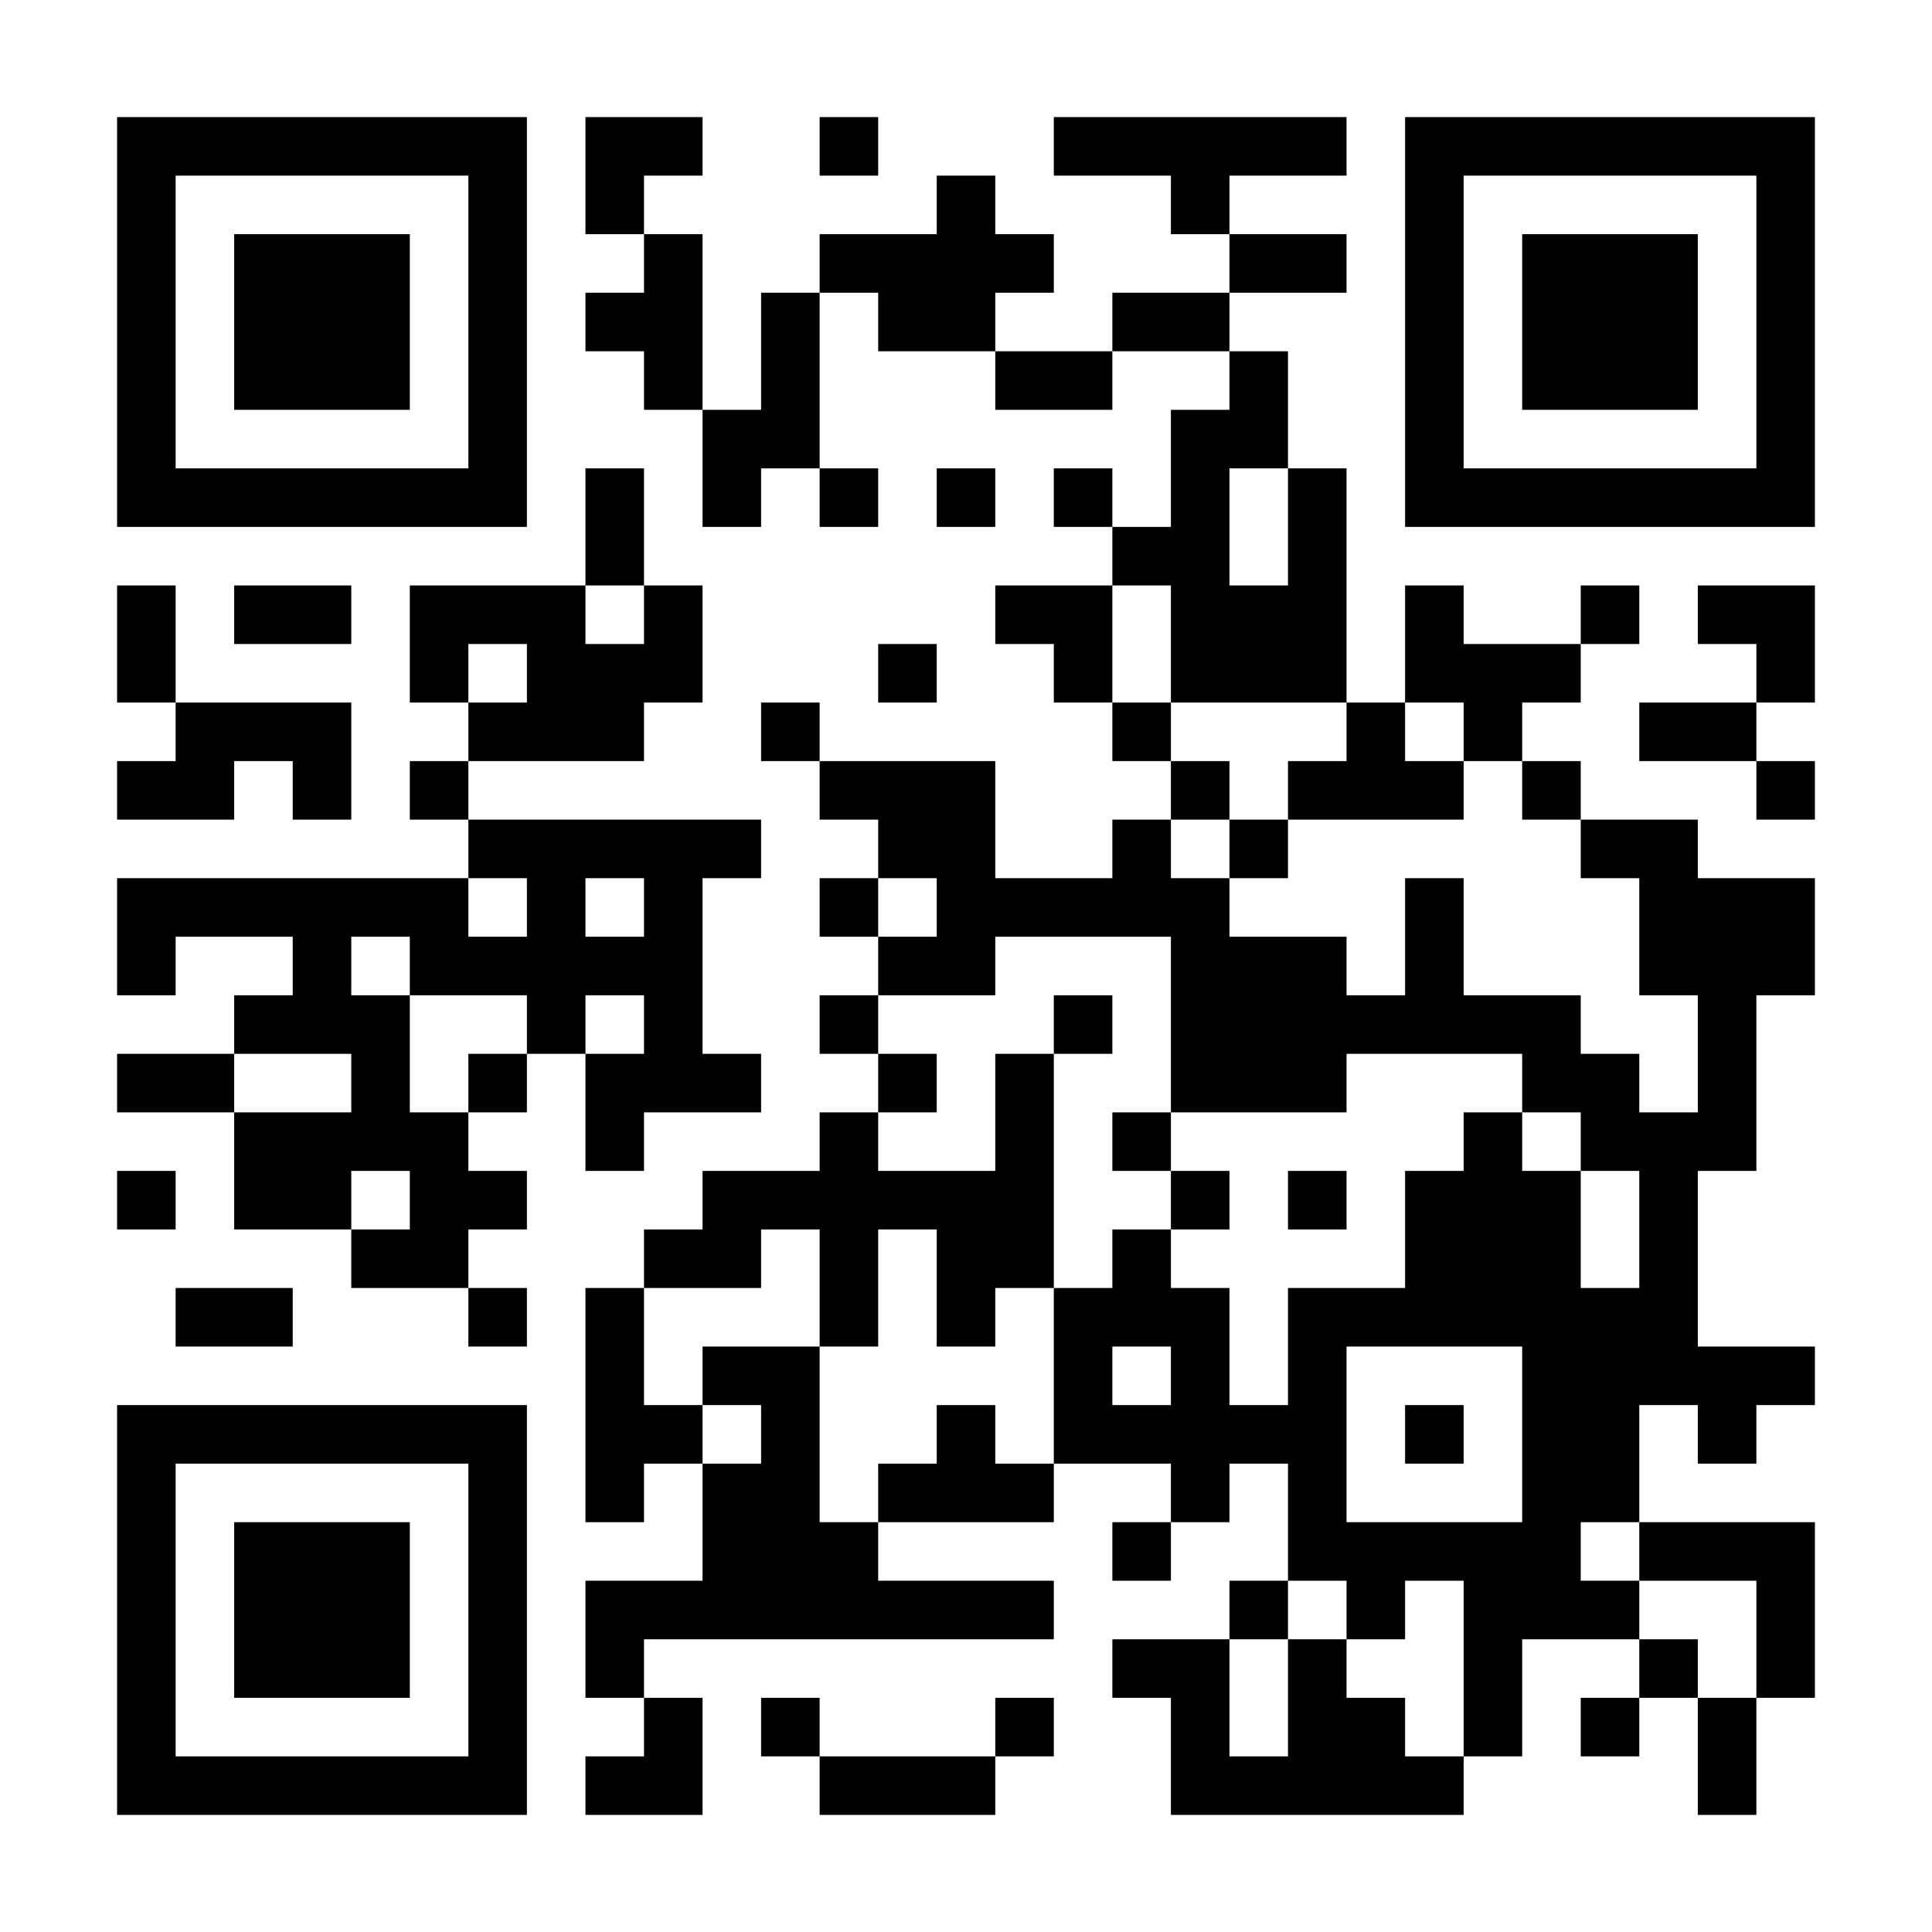
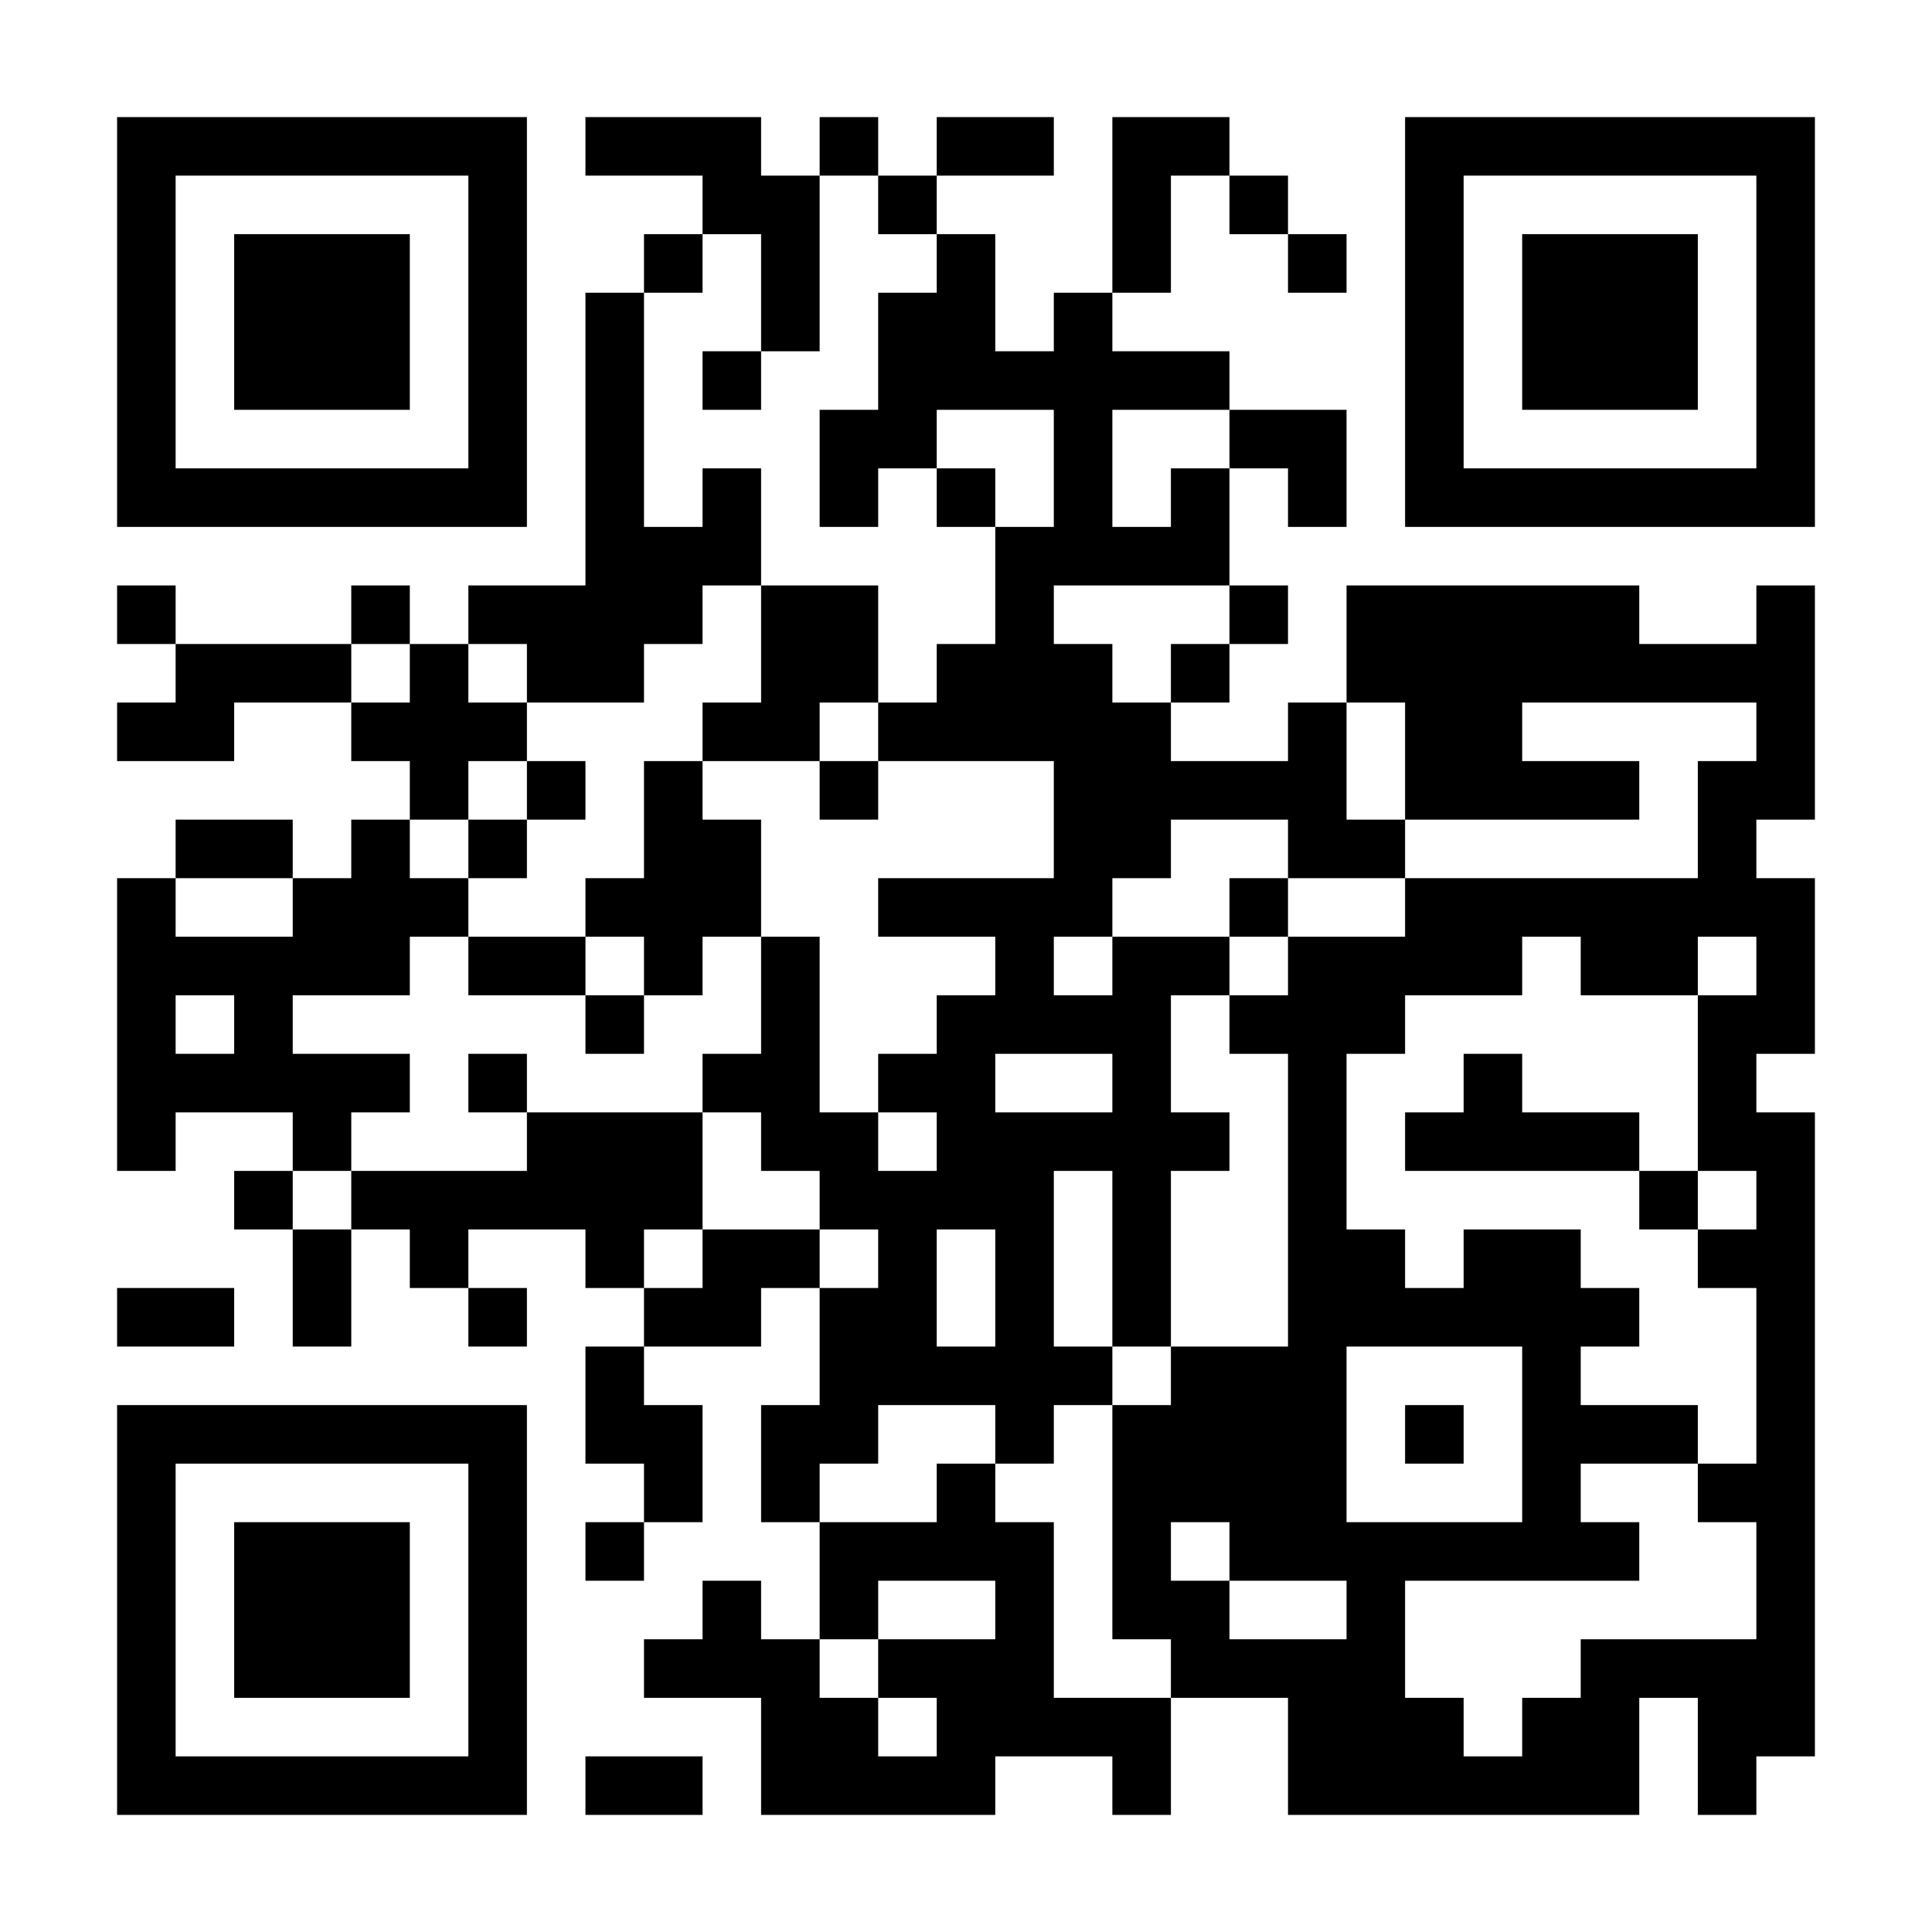
<svg xmlns="http://www.w3.org/2000/svg" width="33mm" height="33mm" version="1.1" viewBox="0 0 33 33">
  <rect fill="white" x="0" y="0" width="100%" height="100%" />
-   <path d="M2,2H3V3H2zM3,2H4V3H3zM4,2H5V3H4zM5,2H6V3H5zM6,2H7V3H6zM7,2H8V3H7zM8,2H9V3H8zM10,2H11V3H10zM11,2H12V3H11zM14,2H15V3H14zM18,2H19V3H18zM19,2H20V3H19zM20,2H21V3H20zM21,2H22V3H21zM22,2H23V3H22zM24,2H25V3H24zM25,2H26V3H25zM26,2H27V3H26zM27,2H28V3H27zM28,2H29V3H28zM29,2H30V3H29zM30,2H31V3H30zM2,3H3V4H2zM8,3H9V4H8zM10,3H11V4H10zM16,3H17V4H16zM20,3H21V4H20zM24,3H25V4H24zM30,3H31V4H30zM2,4H3V5H2zM4,4H5V5H4zM5,4H6V5H5zM6,4H7V5H6zM8,4H9V5H8zM11,4H12V5H11zM14,4H15V5H14zM15,4H16V5H15zM16,4H17V5H16zM17,4H18V5H17zM21,4H22V5H21zM22,4H23V5H22zM24,4H25V5H24zM26,4H27V5H26zM27,4H28V5H27zM28,4H29V5H28zM30,4H31V5H30zM2,5H3V6H2zM4,5H5V6H4zM5,5H6V6H5zM6,5H7V6H6zM8,5H9V6H8zM10,5H11V6H10zM11,5H12V6H11zM13,5H14V6H13zM15,5H16V6H15zM16,5H17V6H16zM19,5H20V6H19zM20,5H21V6H20zM24,5H25V6H24zM26,5H27V6H26zM27,5H28V6H27zM28,5H29V6H28zM30,5H31V6H30zM2,6H3V7H2zM4,6H5V7H4zM5,6H6V7H5zM6,6H7V7H6zM8,6H9V7H8zM11,6H12V7H11zM13,6H14V7H13zM17,6H18V7H17zM18,6H19V7H18zM21,6H22V7H21zM24,6H25V7H24zM26,6H27V7H26zM27,6H28V7H27zM28,6H29V7H28zM30,6H31V7H30zM2,7H3V8H2zM8,7H9V8H8zM12,7H13V8H12zM13,7H14V8H13zM20,7H21V8H20zM21,7H22V8H21zM24,7H25V8H24zM30,7H31V8H30zM2,8H3V9H2zM3,8H4V9H3zM4,8H5V9H4zM5,8H6V9H5zM6,8H7V9H6zM7,8H8V9H7zM8,8H9V9H8zM10,8H11V9H10zM12,8H13V9H12zM14,8H15V9H14zM16,8H17V9H16zM18,8H19V9H18zM20,8H21V9H20zM22,8H23V9H22zM24,8H25V9H24zM25,8H26V9H25zM26,8H27V9H26zM27,8H28V9H27zM28,8H29V9H28zM29,8H30V9H29zM30,8H31V9H30zM10,9H11V10H10zM19,9H20V10H19zM20,9H21V10H20zM22,9H23V10H22zM2,10H3V11H2zM4,10H5V11H4zM5,10H6V11H5zM7,10H8V11H7zM8,10H9V11H8zM9,10H10V11H9zM11,10H12V11H11zM17,10H18V11H17zM18,10H19V11H18zM20,10H21V11H20zM21,10H22V11H21zM22,10H23V11H22zM24,10H25V11H24zM27,10H28V11H27zM29,10H30V11H29zM30,10H31V11H30zM2,11H3V12H2zM7,11H8V12H7zM9,11H10V12H9zM10,11H11V12H10zM11,11H12V12H11zM15,11H16V12H15zM18,11H19V12H18zM20,11H21V12H20zM21,11H22V12H21zM22,11H23V12H22zM24,11H25V12H24zM25,11H26V12H25zM26,11H27V12H26zM30,11H31V12H30zM3,12H4V13H3zM4,12H5V13H4zM5,12H6V13H5zM8,12H9V13H8zM9,12H10V13H9zM10,12H11V13H10zM13,12H14V13H13zM19,12H20V13H19zM23,12H24V13H23zM25,12H26V13H25zM28,12H29V13H28zM29,12H30V13H29zM2,13H3V14H2zM3,13H4V14H3zM5,13H6V14H5zM7,13H8V14H7zM14,13H15V14H14zM15,13H16V14H15zM16,13H17V14H16zM20,13H21V14H20zM22,13H23V14H22zM23,13H24V14H23zM24,13H25V14H24zM26,13H27V14H26zM30,13H31V14H30zM8,14H9V15H8zM9,14H10V15H9zM10,14H11V15H10zM11,14H12V15H11zM12,14H13V15H12zM15,14H16V15H15zM16,14H17V15H16zM19,14H20V15H19zM21,14H22V15H21zM27,14H28V15H27zM28,14H29V15H28zM2,15H3V16H2zM3,15H4V16H3zM4,15H5V16H4zM5,15H6V16H5zM6,15H7V16H6zM7,15H8V16H7zM9,15H10V16H9zM11,15H12V16H11zM14,15H15V16H14zM16,15H17V16H16zM17,15H18V16H17zM18,15H19V16H18zM19,15H20V16H19zM20,15H21V16H20zM24,15H25V16H24zM28,15H29V16H28zM29,15H30V16H29zM30,15H31V16H30zM2,16H3V17H2zM5,16H6V17H5zM7,16H8V17H7zM8,16H9V17H8zM9,16H10V17H9zM10,16H11V17H10zM11,16H12V17H11zM15,16H16V17H15zM16,16H17V17H16zM20,16H21V17H20zM21,16H22V17H21zM22,16H23V17H22zM24,16H25V17H24zM28,16H29V17H28zM29,16H30V17H29zM30,16H31V17H30zM4,17H5V18H4zM5,17H6V18H5zM6,17H7V18H6zM9,17H10V18H9zM11,17H12V18H11zM14,17H15V18H14zM18,17H19V18H18zM20,17H21V18H20zM21,17H22V18H21zM22,17H23V18H22zM23,17H24V18H23zM24,17H25V18H24zM25,17H26V18H25zM26,17H27V18H26zM29,17H30V18H29zM2,18H3V19H2zM3,18H4V19H3zM6,18H7V19H6zM8,18H9V19H8zM10,18H11V19H10zM11,18H12V19H11zM12,18H13V19H12zM15,18H16V19H15zM17,18H18V19H17zM20,18H21V19H20zM21,18H22V19H21zM22,18H23V19H22zM26,18H27V19H26zM27,18H28V19H27zM29,18H30V19H29zM4,19H5V20H4zM5,19H6V20H5zM6,19H7V20H6zM7,19H8V20H7zM10,19H11V20H10zM14,19H15V20H14zM17,19H18V20H17zM19,19H20V20H19zM25,19H26V20H25zM27,19H28V20H27zM28,19H29V20H28zM29,19H30V20H29zM2,20H3V21H2zM4,20H5V21H4zM5,20H6V21H5zM7,20H8V21H7zM8,20H9V21H8zM12,20H13V21H12zM13,20H14V21H13zM14,20H15V21H14zM15,20H16V21H15zM16,20H17V21H16zM17,20H18V21H17zM20,20H21V21H20zM22,20H23V21H22zM24,20H25V21H24zM25,20H26V21H25zM26,20H27V21H26zM28,20H29V21H28zM6,21H7V22H6zM7,21H8V22H7zM11,21H12V22H11zM12,21H13V22H12zM14,21H15V22H14zM16,21H17V22H16zM17,21H18V22H17zM19,21H20V22H19zM24,21H25V22H24zM25,21H26V22H25zM26,21H27V22H26zM28,21H29V22H28zM3,22H4V23H3zM4,22H5V23H4zM8,22H9V23H8zM10,22H11V23H10zM14,22H15V23H14zM16,22H17V23H16zM18,22H19V23H18zM19,22H20V23H19zM20,22H21V23H20zM22,22H23V23H22zM23,22H24V23H23zM24,22H25V23H24zM25,22H26V23H25zM26,22H27V23H26zM27,22H28V23H27zM28,22H29V23H28zM10,23H11V24H10zM12,23H13V24H12zM13,23H14V24H13zM18,23H19V24H18zM20,23H21V24H20zM22,23H23V24H22zM26,23H27V24H26zM27,23H28V24H27zM28,23H29V24H28zM29,23H30V24H29zM30,23H31V24H30zM2,24H3V25H2zM3,24H4V25H3zM4,24H5V25H4zM5,24H6V25H5zM6,24H7V25H6zM7,24H8V25H7zM8,24H9V25H8zM10,24H11V25H10zM11,24H12V25H11zM13,24H14V25H13zM16,24H17V25H16zM18,24H19V25H18zM19,24H20V25H19zM20,24H21V25H20zM21,24H22V25H21zM22,24H23V25H22zM24,24H25V25H24zM26,24H27V25H26zM27,24H28V25H27zM29,24H30V25H29zM2,25H3V26H2zM8,25H9V26H8zM10,25H11V26H10zM12,25H13V26H12zM13,25H14V26H13zM15,25H16V26H15zM16,25H17V26H16zM17,25H18V26H17zM20,25H21V26H20zM22,25H23V26H22zM26,25H27V26H26zM27,25H28V26H27zM2,26H3V27H2zM4,26H5V27H4zM5,26H6V27H5zM6,26H7V27H6zM8,26H9V27H8zM12,26H13V27H12zM13,26H14V27H13zM14,26H15V27H14zM19,26H20V27H19zM22,26H23V27H22zM23,26H24V27H23zM24,26H25V27H24zM25,26H26V27H25zM26,26H27V27H26zM28,26H29V27H28zM29,26H30V27H29zM30,26H31V27H30zM2,27H3V28H2zM4,27H5V28H4zM5,27H6V28H5zM6,27H7V28H6zM8,27H9V28H8zM10,27H11V28H10zM11,27H12V28H11zM12,27H13V28H12zM13,27H14V28H13zM14,27H15V28H14zM15,27H16V28H15zM16,27H17V28H16zM17,27H18V28H17zM21,27H22V28H21zM23,27H24V28H23zM25,27H26V28H25zM26,27H27V28H26zM27,27H28V28H27zM30,27H31V28H30zM2,28H3V29H2zM4,28H5V29H4zM5,28H6V29H5zM6,28H7V29H6zM8,28H9V29H8zM10,28H11V29H10zM19,28H20V29H19zM20,28H21V29H20zM22,28H23V29H22zM25,28H26V29H25zM28,28H29V29H28zM30,28H31V29H30zM2,29H3V30H2zM8,29H9V30H8zM11,29H12V30H11zM13,29H14V30H13zM17,29H18V30H17zM20,29H21V30H20zM22,29H23V30H22zM23,29H24V30H23zM25,29H26V30H25zM27,29H28V30H27zM29,29H30V30H29zM2,30H3V31H2zM3,30H4V31H3zM4,30H5V31H4zM5,30H6V31H5zM6,30H7V31H6zM7,30H8V31H7zM8,30H9V31H8zM10,30H11V31H10zM11,30H12V31H11zM14,30H15V31H14zM15,30H16V31H15zM16,30H17V31H16zM20,30H21V31H20zM21,30H22V31H21zM22,30H23V31H22zM23,30H24V31H23zM24,30H25V31H24zM29,30H30V31H29z" id="qr-path" fill="#000000" fill-opacity="1" fill-rule="nonzero" stroke="none" />
+   <path d="M2,2H3V3H2zM3,2H4V3H3zM4,2H5V3H4zM5,2H6V3H5zM6,2H7V3H6zM7,2H8V3H7zM8,2H9V3H8zM10,2H11V3H10zM11,2H12V3H11zM12,2H13V3H12zM14,2H15V3H14zM16,2H17V3H16zM17,2H18V3H17zM19,2H20V3H19zM20,2H21V3H20zM24,2H25V3H24zM25,2H26V3H25zM26,2H27V3H26zM27,2H28V3H27zM28,2H29V3H28zM29,2H30V3H29zM30,2H31V3H30zM2,3H3V4H2zM8,3H9V4H8zM12,3H13V4H12zM13,3H14V4H13zM15,3H16V4H15zM19,3H20V4H19zM21,3H22V4H21zM24,3H25V4H24zM30,3H31V4H30zM2,4H3V5H2zM4,4H5V5H4zM5,4H6V5H5zM6,4H7V5H6zM8,4H9V5H8zM11,4H12V5H11zM13,4H14V5H13zM16,4H17V5H16zM19,4H20V5H19zM22,4H23V5H22zM24,4H25V5H24zM26,4H27V5H26zM27,4H28V5H27zM28,4H29V5H28zM30,4H31V5H30zM2,5H3V6H2zM4,5H5V6H4zM5,5H6V6H5zM6,5H7V6H6zM8,5H9V6H8zM10,5H11V6H10zM13,5H14V6H13zM15,5H16V6H15zM16,5H17V6H16zM18,5H19V6H18zM24,5H25V6H24zM26,5H27V6H26zM27,5H28V6H27zM28,5H29V6H28zM30,5H31V6H30zM2,6H3V7H2zM4,6H5V7H4zM5,6H6V7H5zM6,6H7V7H6zM8,6H9V7H8zM10,6H11V7H10zM12,6H13V7H12zM15,6H16V7H15zM16,6H17V7H16zM17,6H18V7H17zM18,6H19V7H18zM19,6H20V7H19zM20,6H21V7H20zM24,6H25V7H24zM26,6H27V7H26zM27,6H28V7H27zM28,6H29V7H28zM30,6H31V7H30zM2,7H3V8H2zM8,7H9V8H8zM10,7H11V8H10zM14,7H15V8H14zM15,7H16V8H15zM18,7H19V8H18zM21,7H22V8H21zM22,7H23V8H22zM24,7H25V8H24zM30,7H31V8H30zM2,8H3V9H2zM3,8H4V9H3zM4,8H5V9H4zM5,8H6V9H5zM6,8H7V9H6zM7,8H8V9H7zM8,8H9V9H8zM10,8H11V9H10zM12,8H13V9H12zM14,8H15V9H14zM16,8H17V9H16zM18,8H19V9H18zM20,8H21V9H20zM22,8H23V9H22zM24,8H25V9H24zM25,8H26V9H25zM26,8H27V9H26zM27,8H28V9H27zM28,8H29V9H28zM29,8H30V9H29zM30,8H31V9H30zM10,9H11V10H10zM11,9H12V10H11zM12,9H13V10H12zM17,9H18V10H17zM18,9H19V10H18zM19,9H20V10H19zM20,9H21V10H20zM2,10H3V11H2zM6,10H7V11H6zM8,10H9V11H8zM9,10H10V11H9zM10,10H11V11H10zM11,10H12V11H11zM13,10H14V11H13zM14,10H15V11H14zM17,10H18V11H17zM21,10H22V11H21zM23,10H24V11H23zM24,10H25V11H24zM25,10H26V11H25zM26,10H27V11H26zM27,10H28V11H27zM30,10H31V11H30zM3,11H4V12H3zM4,11H5V12H4zM5,11H6V12H5zM7,11H8V12H7zM9,11H10V12H9zM10,11H11V12H10zM13,11H14V12H13zM14,11H15V12H14zM16,11H17V12H16zM17,11H18V12H17zM18,11H19V12H18zM20,11H21V12H20zM23,11H24V12H23zM24,11H25V12H24zM25,11H26V12H25zM26,11H27V12H26zM27,11H28V12H27zM28,11H29V12H28zM29,11H30V12H29zM30,11H31V12H30zM2,12H3V13H2zM3,12H4V13H3zM6,12H7V13H6zM7,12H8V13H7zM8,12H9V13H8zM12,12H13V13H12zM13,12H14V13H13zM15,12H16V13H15zM16,12H17V13H16zM17,12H18V13H17zM18,12H19V13H18zM19,12H20V13H19zM22,12H23V13H22zM24,12H25V13H24zM25,12H26V13H25zM30,12H31V13H30zM7,13H8V14H7zM9,13H10V14H9zM11,13H12V14H11zM14,13H15V14H14zM18,13H19V14H18zM19,13H20V14H19zM20,13H21V14H20zM21,13H22V14H21zM22,13H23V14H22zM24,13H25V14H24zM25,13H26V14H25zM26,13H27V14H26zM27,13H28V14H27zM29,13H30V14H29zM30,13H31V14H30zM3,14H4V15H3zM4,14H5V15H4zM6,14H7V15H6zM8,14H9V15H8zM11,14H12V15H11zM12,14H13V15H12zM18,14H19V15H18zM19,14H20V15H19zM22,14H23V15H22zM23,14H24V15H23zM29,14H30V15H29zM2,15H3V16H2zM5,15H6V16H5zM6,15H7V16H6zM7,15H8V16H7zM10,15H11V16H10zM11,15H12V16H11zM12,15H13V16H12zM15,15H16V16H15zM16,15H17V16H16zM17,15H18V16H17zM18,15H19V16H18zM21,15H22V16H21zM24,15H25V16H24zM25,15H26V16H25zM26,15H27V16H26zM27,15H28V16H27zM28,15H29V16H28zM29,15H30V16H29zM30,15H31V16H30zM2,16H3V17H2zM3,16H4V17H3zM4,16H5V17H4zM5,16H6V17H5zM6,16H7V17H6zM8,16H9V17H8zM9,16H10V17H9zM11,16H12V17H11zM13,16H14V17H13zM17,16H18V17H17zM19,16H20V17H19zM20,16H21V17H20zM22,16H23V17H22zM23,16H24V17H23zM24,16H25V17H24zM25,16H26V17H25zM27,16H28V17H27zM28,16H29V17H28zM30,16H31V17H30zM2,17H3V18H2zM4,17H5V18H4zM10,17H11V18H10zM13,17H14V18H13zM16,17H17V18H16zM17,17H18V18H17zM18,17H19V18H18zM19,17H20V18H19zM21,17H22V18H21zM22,17H23V18H22zM23,17H24V18H23zM29,17H30V18H29zM30,17H31V18H30zM2,18H3V19H2zM3,18H4V19H3zM4,18H5V19H4zM5,18H6V19H5zM6,18H7V19H6zM8,18H9V19H8zM12,18H13V19H12zM13,18H14V19H13zM15,18H16V19H15zM16,18H17V19H16zM19,18H20V19H19zM22,18H23V19H22zM25,18H26V19H25zM29,18H30V19H29zM2,19H3V20H2zM5,19H6V20H5zM9,19H10V20H9zM10,19H11V20H10zM11,19H12V20H11zM13,19H14V20H13zM14,19H15V20H14zM16,19H17V20H16zM17,19H18V20H17zM18,19H19V20H18zM19,19H20V20H19zM20,19H21V20H20zM22,19H23V20H22zM24,19H25V20H24zM25,19H26V20H25zM26,19H27V20H26zM27,19H28V20H27zM29,19H30V20H29zM30,19H31V20H30zM4,20H5V21H4zM6,20H7V21H6zM7,20H8V21H7zM8,20H9V21H8zM9,20H10V21H9zM10,20H11V21H10zM11,20H12V21H11zM14,20H15V21H14zM15,20H16V21H15zM16,20H17V21H16zM17,20H18V21H17zM19,20H20V21H19zM22,20H23V21H22zM28,20H29V21H28zM30,20H31V21H30zM5,21H6V22H5zM7,21H8V22H7zM10,21H11V22H10zM12,21H13V22H12zM13,21H14V22H13zM15,21H16V22H15zM17,21H18V22H17zM19,21H20V22H19zM22,21H23V22H22zM23,21H24V22H23zM25,21H26V22H25zM26,21H27V22H26zM29,21H30V22H29zM30,21H31V22H30zM2,22H3V23H2zM3,22H4V23H3zM5,22H6V23H5zM8,22H9V23H8zM11,22H12V23H11zM12,22H13V23H12zM14,22H15V23H14zM15,22H16V23H15zM17,22H18V23H17zM19,22H20V23H19zM22,22H23V23H22zM23,22H24V23H23zM24,22H25V23H24zM25,22H26V23H25zM26,22H27V23H26zM27,22H28V23H27zM30,22H31V23H30zM10,23H11V24H10zM14,23H15V24H14zM15,23H16V24H15zM16,23H17V24H16zM17,23H18V24H17zM18,23H19V24H18zM20,23H21V24H20zM21,23H22V24H21zM22,23H23V24H22zM26,23H27V24H26zM30,23H31V24H30zM2,24H3V25H2zM3,24H4V25H3zM4,24H5V25H4zM5,24H6V25H5zM6,24H7V25H6zM7,24H8V25H7zM8,24H9V25H8zM10,24H11V25H10zM11,24H12V25H11zM13,24H14V25H13zM14,24H15V25H14zM17,24H18V25H17zM19,24H20V25H19zM20,24H21V25H20zM21,24H22V25H21zM22,24H23V25H22zM24,24H25V25H24zM26,24H27V25H26zM27,24H28V25H27zM28,24H29V25H28zM30,24H31V25H30zM2,25H3V26H2zM8,25H9V26H8zM11,25H12V26H11zM13,25H14V26H13zM16,25H17V26H16zM19,25H20V26H19zM20,25H21V26H20zM21,25H22V26H21zM22,25H23V26H22zM26,25H27V26H26zM29,25H30V26H29zM30,25H31V26H30zM2,26H3V27H2zM4,26H5V27H4zM5,26H6V27H5zM6,26H7V27H6zM8,26H9V27H8zM10,26H11V27H10zM14,26H15V27H14zM15,26H16V27H15zM16,26H17V27H16zM17,26H18V27H17zM19,26H20V27H19zM21,26H22V27H21zM22,26H23V27H22zM23,26H24V27H23zM24,26H25V27H24zM25,26H26V27H25zM26,26H27V27H26zM27,26H28V27H27zM30,26H31V27H30zM2,27H3V28H2zM4,27H5V28H4zM5,27H6V28H5zM6,27H7V28H6zM8,27H9V28H8zM12,27H13V28H12zM14,27H15V28H14zM17,27H18V28H17zM19,27H20V28H19zM20,27H21V28H20zM23,27H24V28H23zM30,27H31V28H30zM2,28H3V29H2zM4,28H5V29H4zM5,28H6V29H5zM6,28H7V29H6zM8,28H9V29H8zM11,28H12V29H11zM12,28H13V29H12zM13,28H14V29H13zM15,28H16V29H15zM16,28H17V29H16zM17,28H18V29H17zM20,28H21V29H20zM21,28H22V29H21zM22,28H23V29H22zM23,28H24V29H23zM27,28H28V29H27zM28,28H29V29H28zM29,28H30V29H29zM30,28H31V29H30zM2,29H3V30H2zM8,29H9V30H8zM13,29H14V30H13zM14,29H15V30H14zM16,29H17V30H16zM17,29H18V30H17zM18,29H19V30H18zM19,29H20V30H19zM22,29H23V30H22zM23,29H24V30H23zM24,29H25V30H24zM26,29H27V30H26zM27,29H28V30H27zM29,29H30V30H29zM30,29H31V30H30zM2,30H3V31H2zM3,30H4V31H3zM4,30H5V31H4zM5,30H6V31H5zM6,30H7V31H6zM7,30H8V31H7zM8,30H9V31H8zM10,30H11V31H10zM11,30H12V31H11zM13,30H14V31H13zM14,30H15V31H14zM15,30H16V31H15zM16,30H17V31H16zM19,30H20V31H19zM22,30H23V31H22zM23,30H24V31H23zM24,30H25V31H24zM25,30H26V31H25zM26,30H27V31H26zM27,30H28V31H27zM29,30H30V31H29z" id="qr-path" fill="#000000" fill-opacity="1" fill-rule="nonzero" stroke="none" />
</svg>
